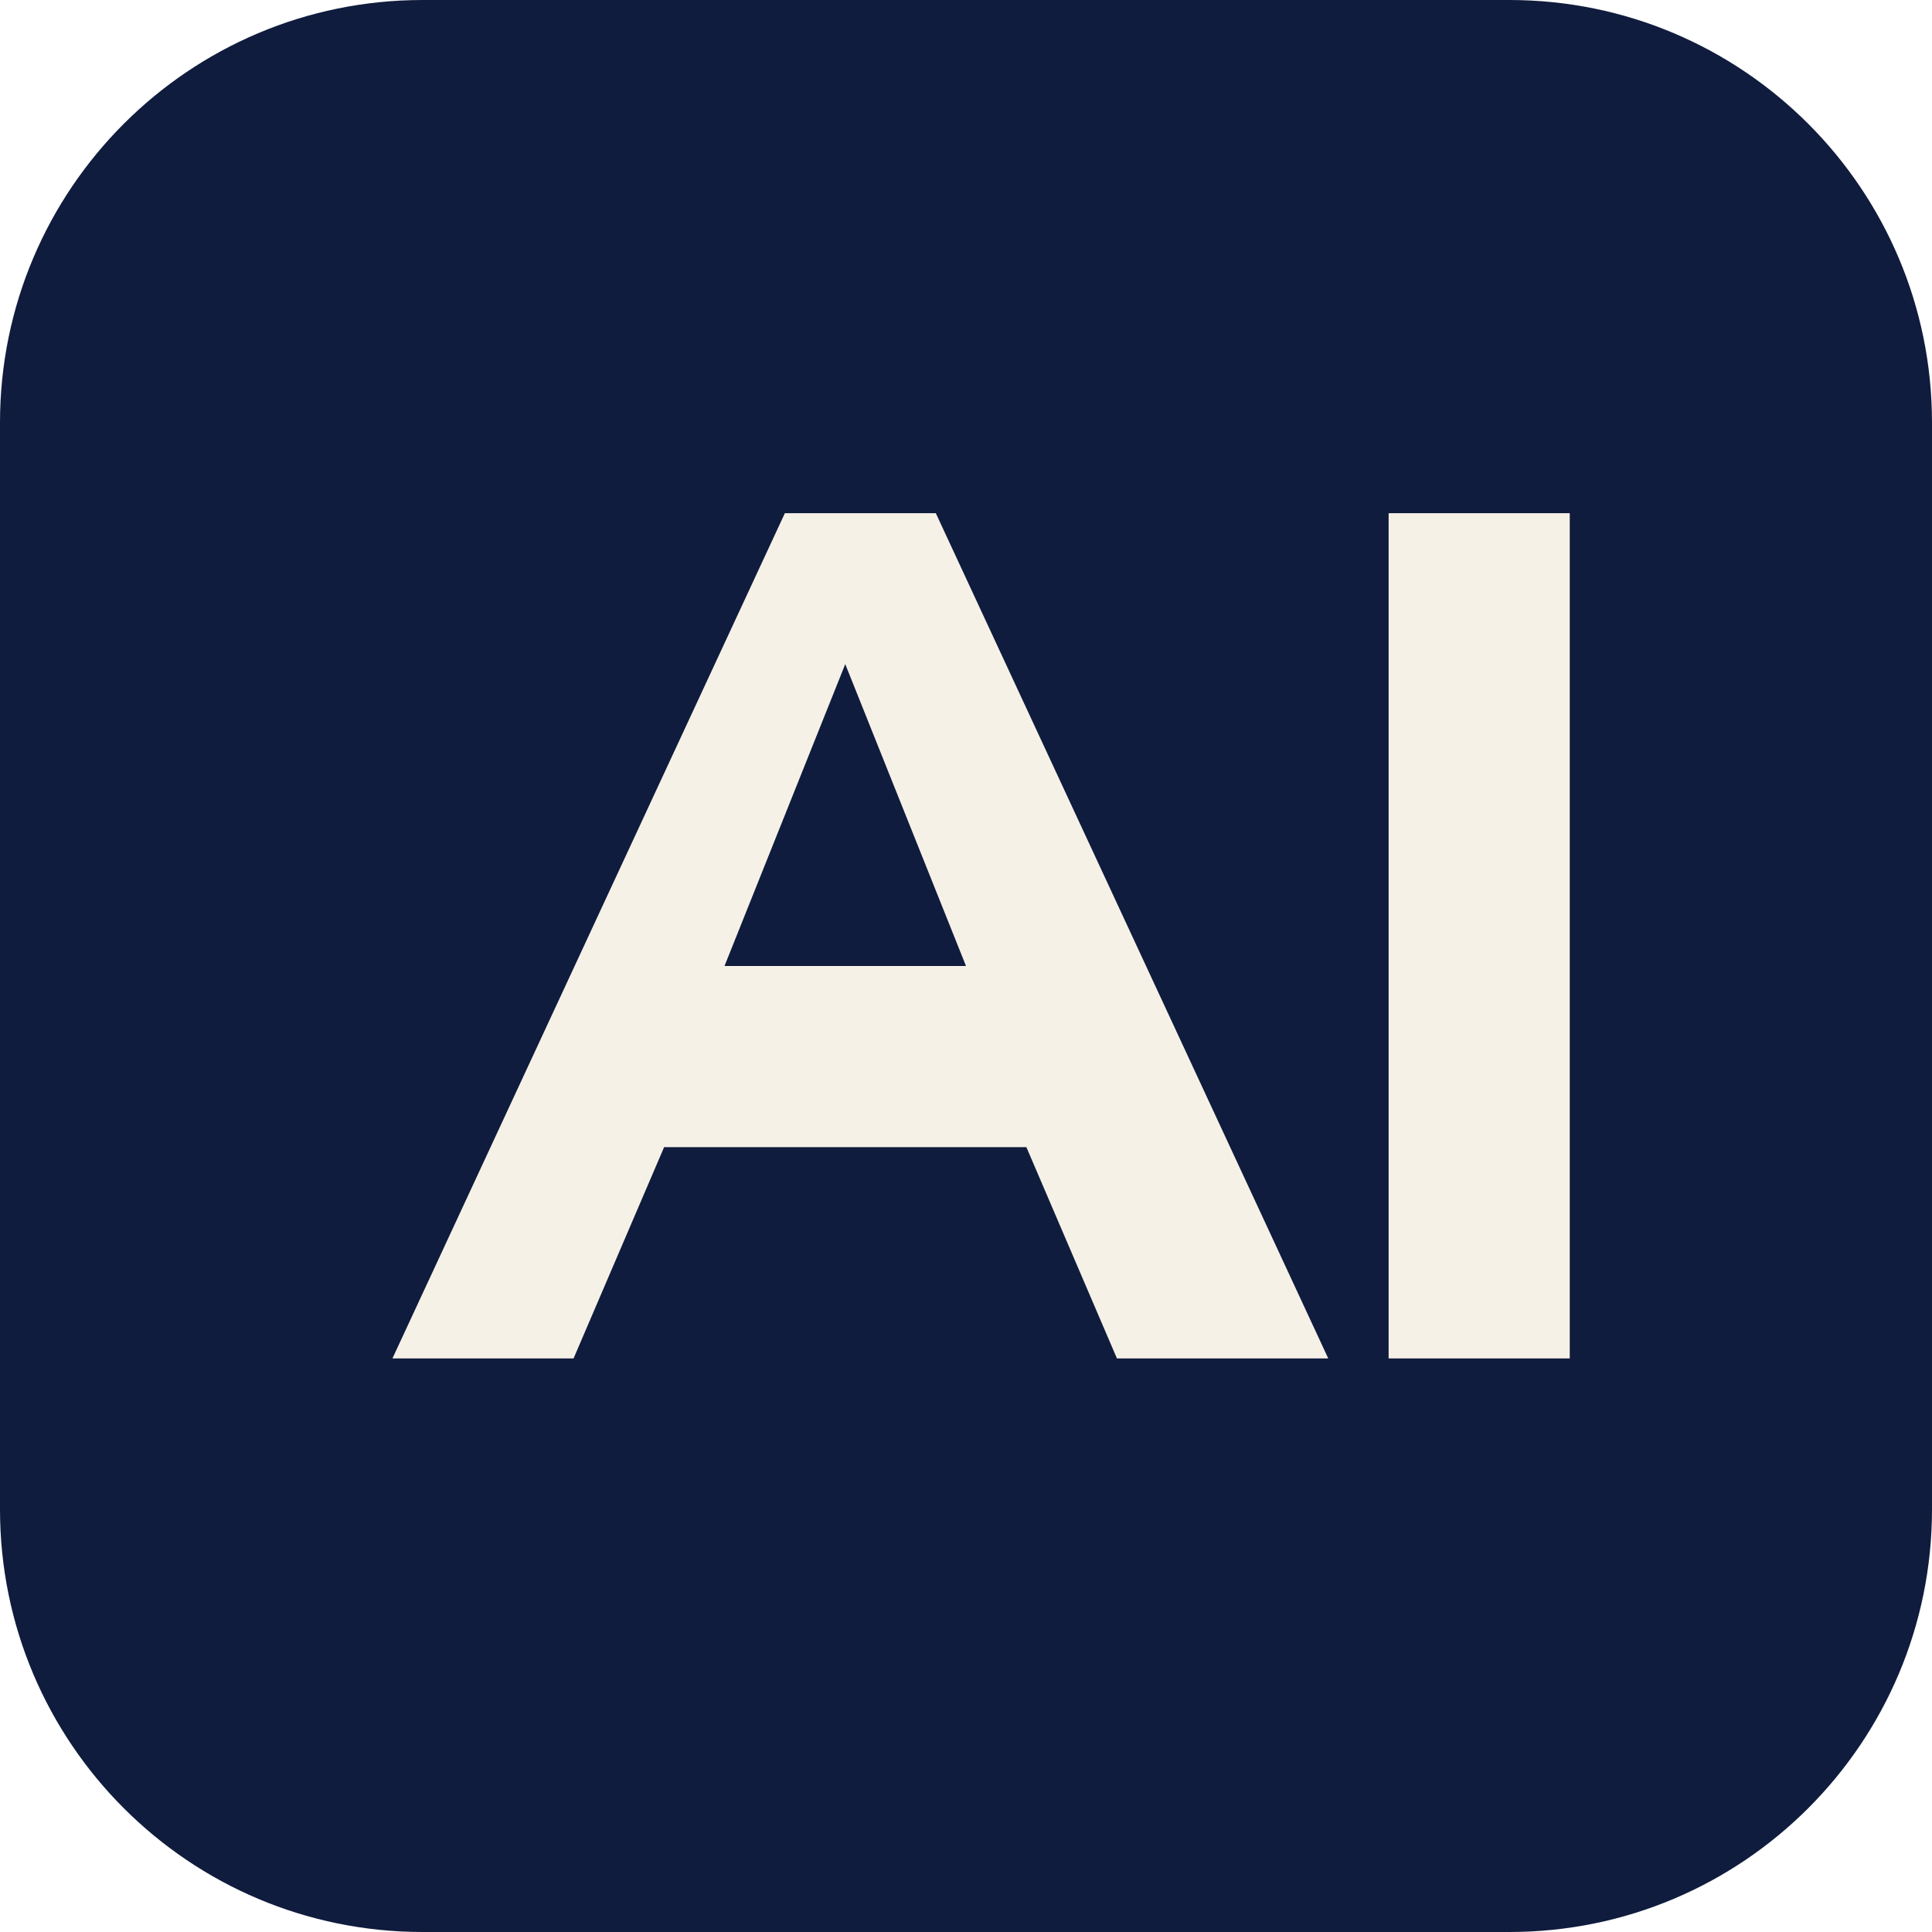
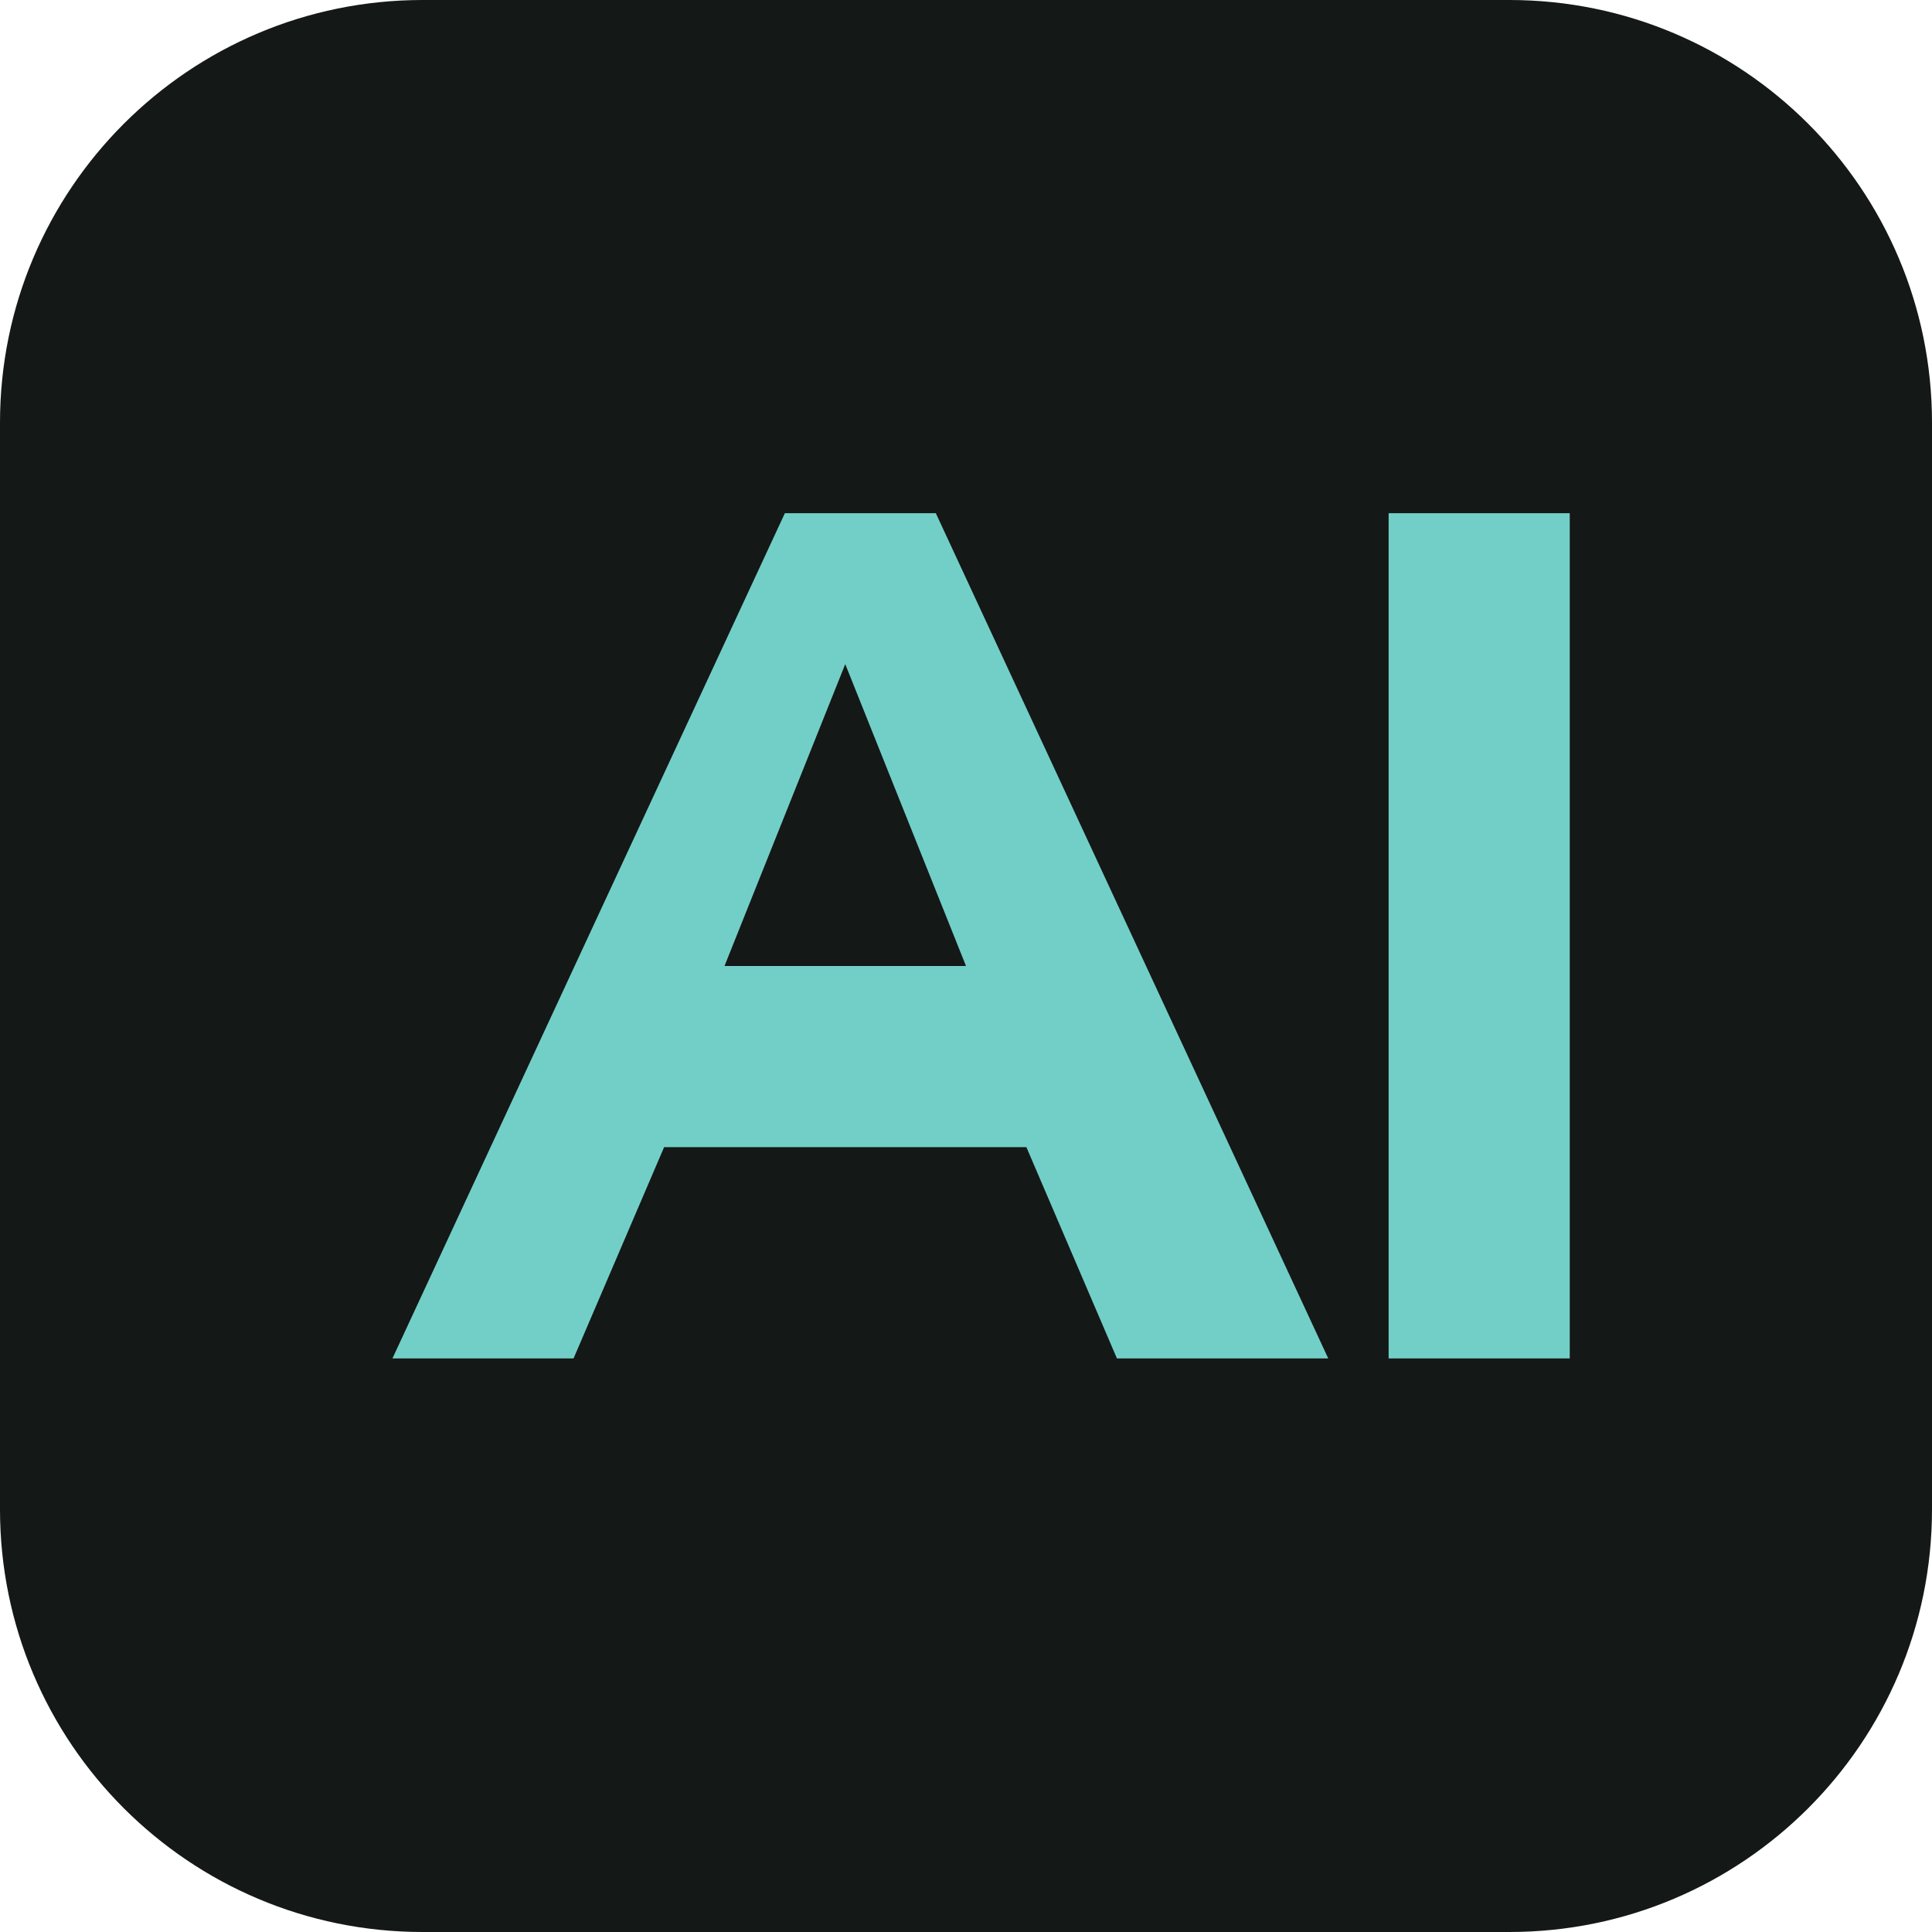
<svg xmlns="http://www.w3.org/2000/svg" viewBox="0 0 64 64" role="img" aria-label="AN">
-   <rect width="64" height="64" rx="14" fill="#101c3d" />
-   <path d="M13 45 26 17h5l13 28h-7l-3-7H22l-3 7Zm11-13h8l-4-10Zm22 13V17h6v28Z" fill="#f6f1e7" />
+   <rect width="64" height="64" rx="14" fill="#141817" />
+   <path d="M13 45 26 17h5l13 28h-7l-3-7H22l-3 7Zm11-13h8l-4-10Zm22 13V17h6v28Z" fill="#72cfc7" />
</svg>
